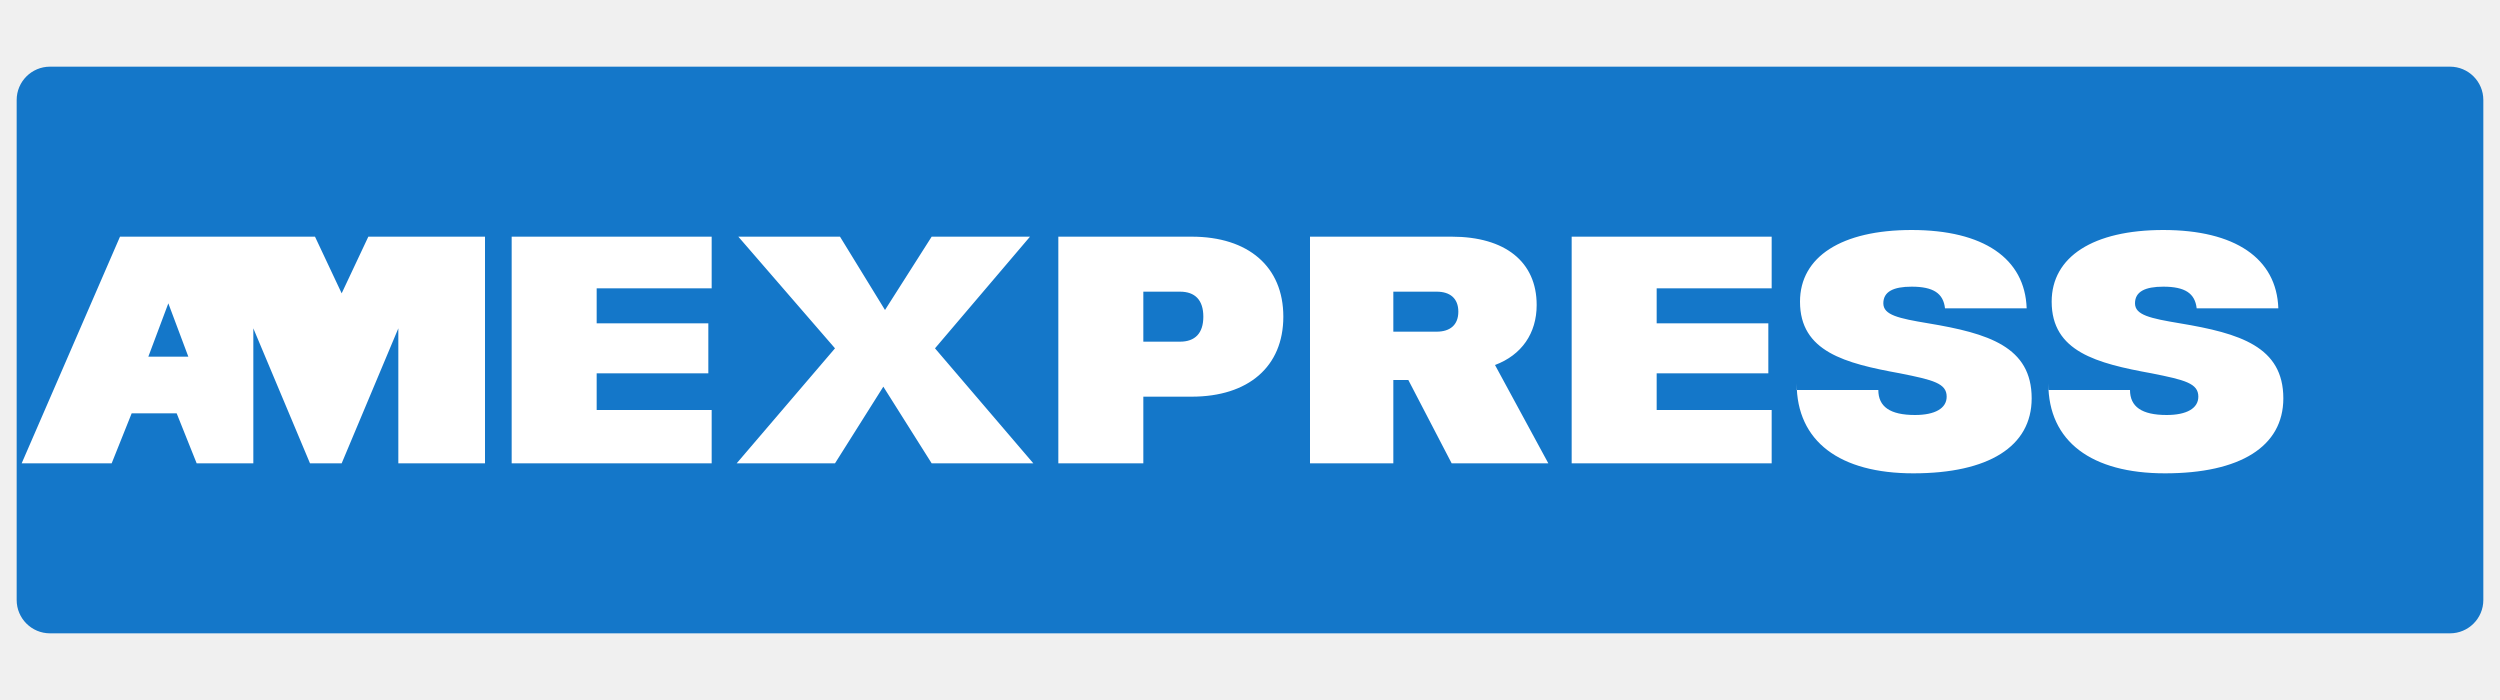
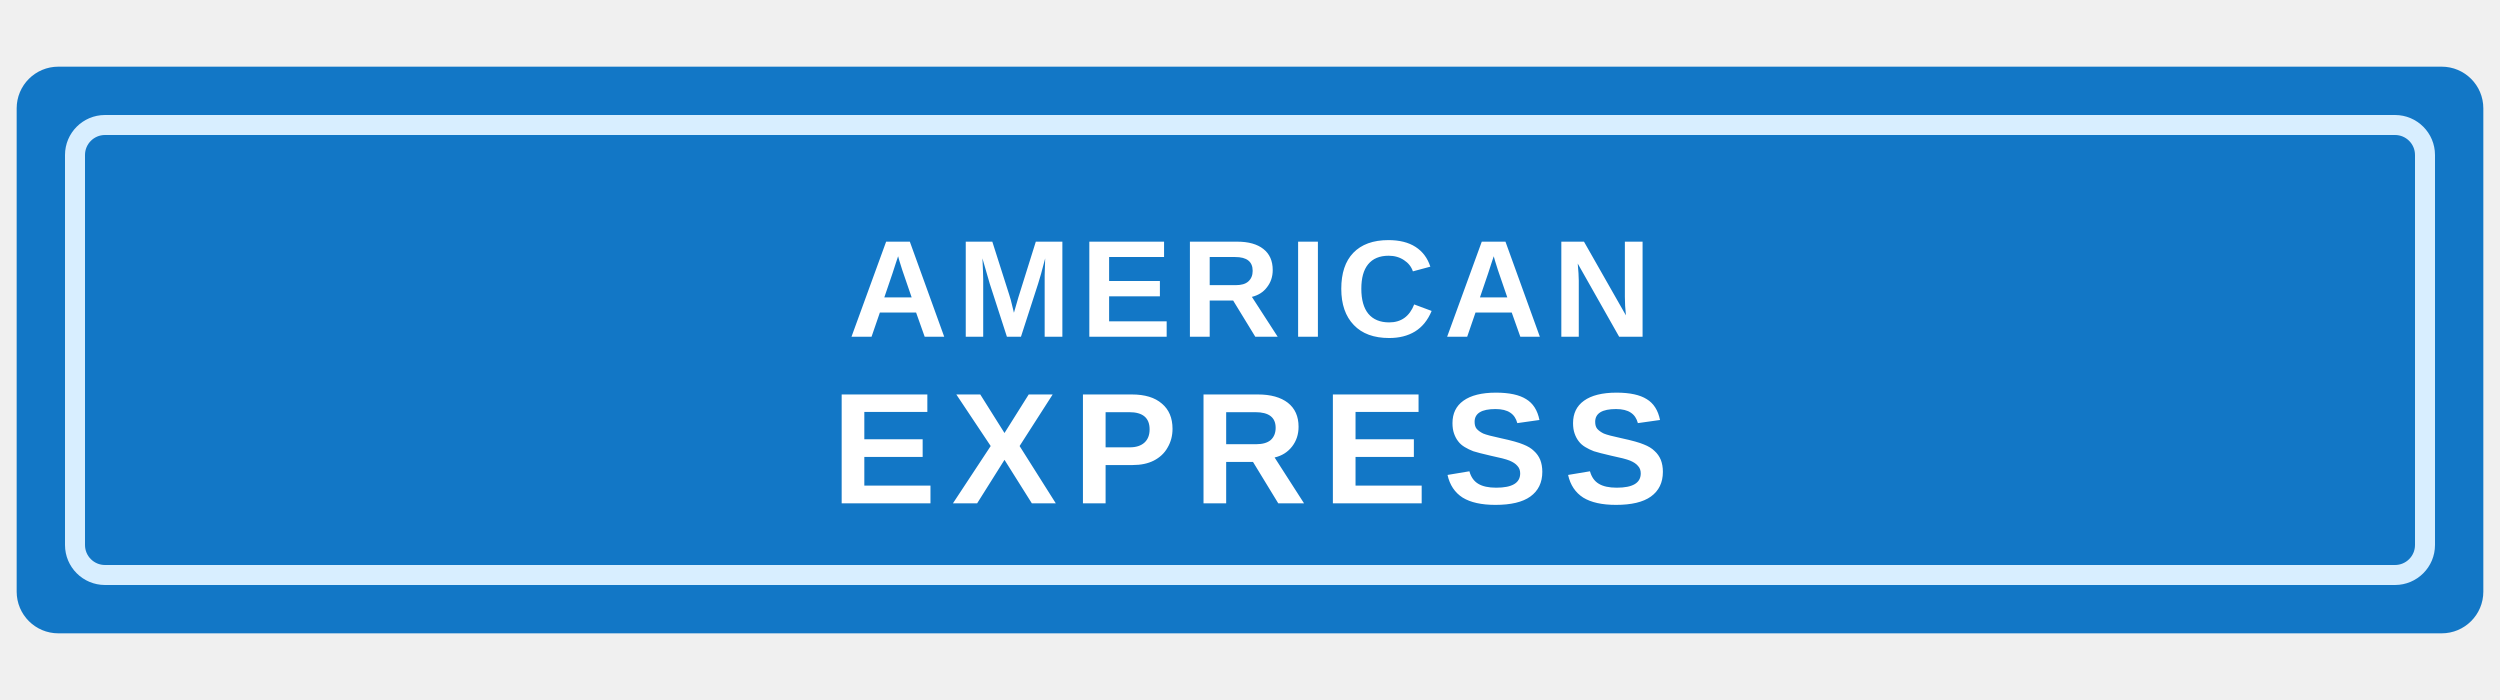
<svg xmlns="http://www.w3.org/2000/svg" viewBox="0 0 150 42" role="img" aria-labelledby="title">
-   <rect x="1" y="4" width="148" height="34" rx="2" fill="#1477C9" />
-   <path fill="#FFFFFF" d="M11.8 14.2h7.1l1.6 3.4 1.6-3.4h7v13.6h-5.2v-8.1l-3.4 8.1h-1.9l-3.4-8.1v8.1h-3.4l-1.2-3H7.9l-1.2 3H1.3l5.9-13.6h4.6Zm-2.9 7.2h2.4l-1.2-3.2-1.2 3.2Zm21.8-7.2h12v3.1h-6.9v2.1h6.7v3h-6.7v2.2h6.9v3.2h-12V14.2Zm13.6 0h6.1l2.7 4.4 2.8-4.4h5.9l-5.7 6.7 5.9 6.9h-6.1l-2.9-4.6-2.9 4.6h-5.9l5.9-6.9-5.8-6.7Zm19.2 0h8c3.4 0 5.5 1.8 5.5 4.8s-2.1 4.8-5.5 4.8h-2.9v4h-5.1V14.2Zm7.3 6.3c.9 0 1.4-.5 1.4-1.5s-.5-1.5-1.4-1.5h-2.2v3h2.2Zm7.8-6.3h8.5c3.2 0 5.1 1.5 5.1 4.1 0 1.7-.9 3-2.5 3.6l3.2 5.9h-5.8l-2.6-5h-.9v5h-5V14.2Zm7.6 5.7c.8 0 1.3-.4 1.3-1.2s-.5-1.2-1.3-1.2h-2.6v2.4h2.6Zm8.1-5.7h12v3.1h-6.9v2.1h6.7v3h-6.7v2.2h6.9v3.2h-12V14.2Zm13.5 9.2h4.9c0 1 .7 1.5 2.2 1.5 1.2 0 1.9-.4 1.9-1.1 0-.8-.8-1-2.8-1.4-3.3-.6-6-1.3-6-4.3 0-2.7 2.5-4.3 6.7-4.3 4.3 0 6.8 1.7 6.9 4.7h-4.9c-.1-.9-.7-1.3-2-1.3-1.1 0-1.7.3-1.7 1 0 .7.9.9 2.7 1.2 3.6.6 6.2 1.4 6.2 4.5 0 2.9-2.6 4.5-7.1 4.5-4.4 0-7-1.9-7-5.4Zm15.1 0h4.9c0 1 .7 1.5 2.2 1.5 1.2 0 1.9-.4 1.9-1.1 0-.8-.8-1-2.8-1.4-3.3-.6-6-1.3-6-4.3 0-2.7 2.5-4.3 6.7-4.3 4.3 0 6.8 1.7 6.9 4.7h-4.9c-.1-.9-.7-1.3-2-1.3-1.1 0-1.7.3-1.7 1 0 .7.9.9 2.7 1.2 3.6.6 6.2 1.4 6.2 4.5 0 2.9-2.6 4.5-7.1 4.5-4.4 0-7-1.9-7-5.4Z" />
+   <rect x="1" y="4" width="148" height="34" rx="2.5" fill="#1277C6" />
+   <rect x="4.5" y="7.5" width="141" height="27" rx="1.8" fill="none" stroke="#D8EEFF" stroke-width="1.2" />
+   <text x="75" y="20.2" fill="#FFFFFF" font-family="Arial, Helvetica, sans-serif" font-size="8.3" font-weight="800" text-anchor="middle" letter-spacing="0.5">
+     AMERICAN
+   </text>
+   <text x="75" y="30.2" fill="#FFFFFF" font-family="Arial, Helvetica, sans-serif" font-size="9.5" font-weight="900" text-anchor="middle" letter-spacing="0.9">
+     EXPRESS
+   </text>
</svg>
